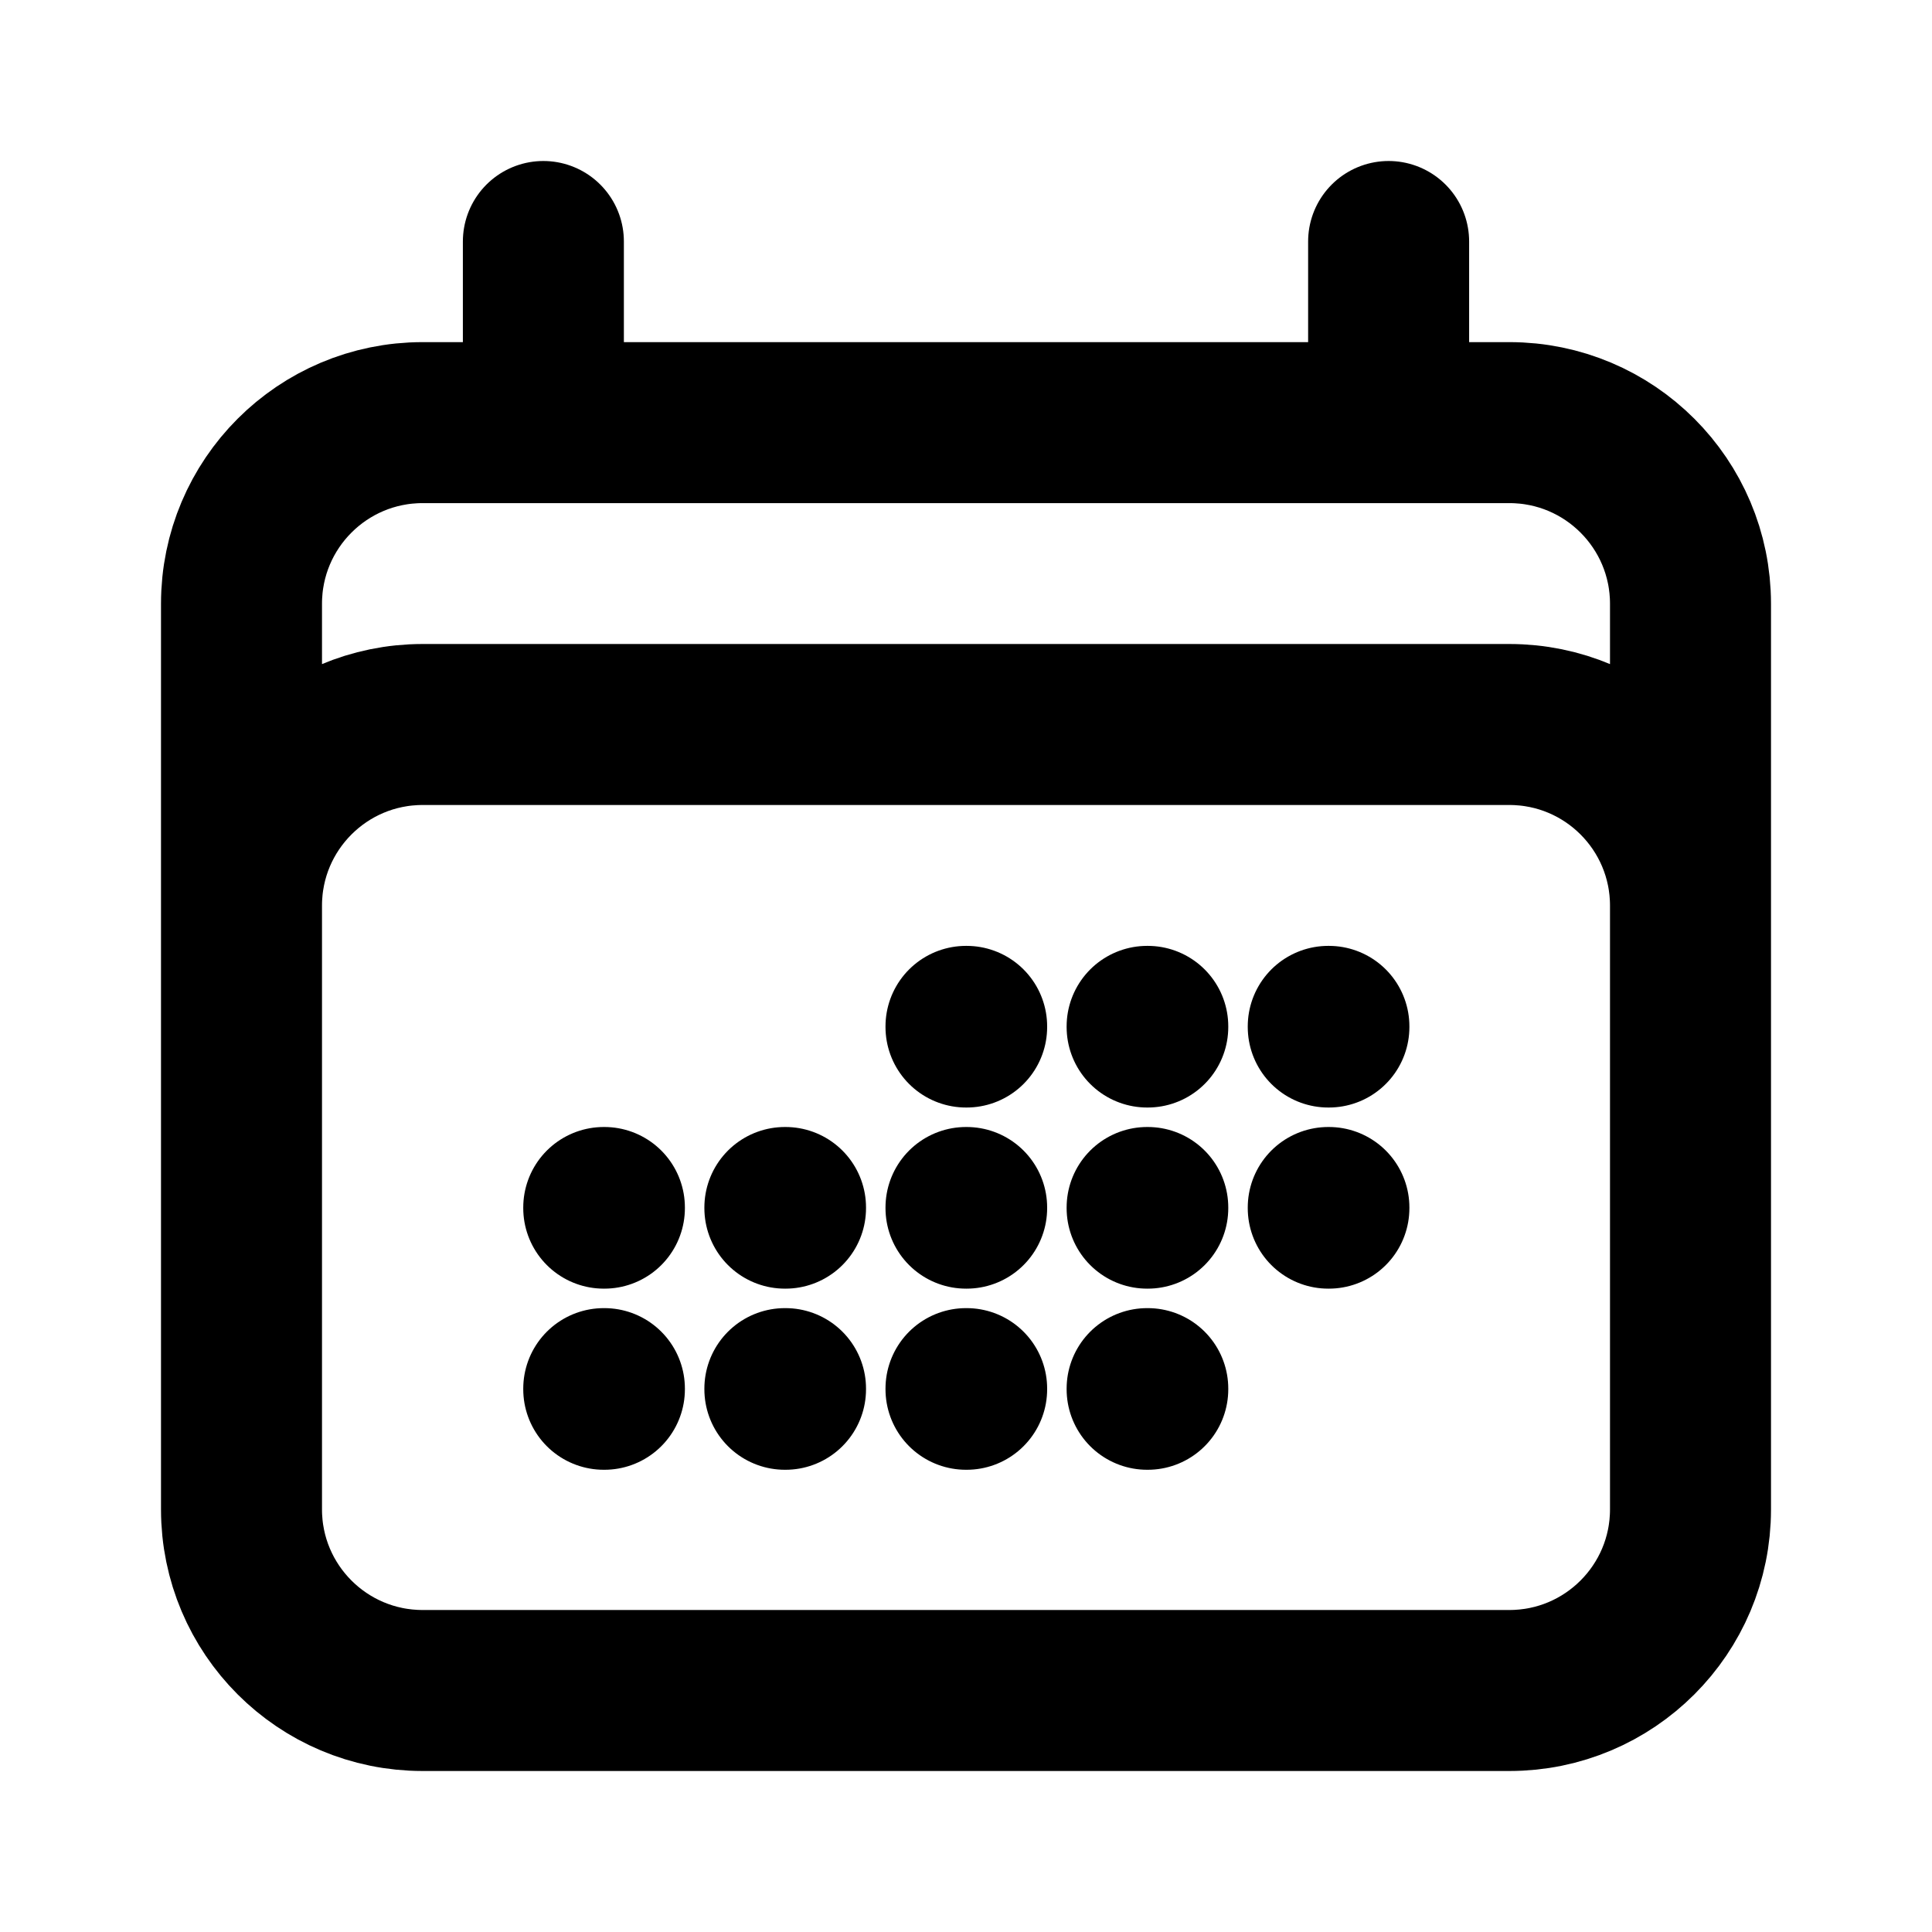
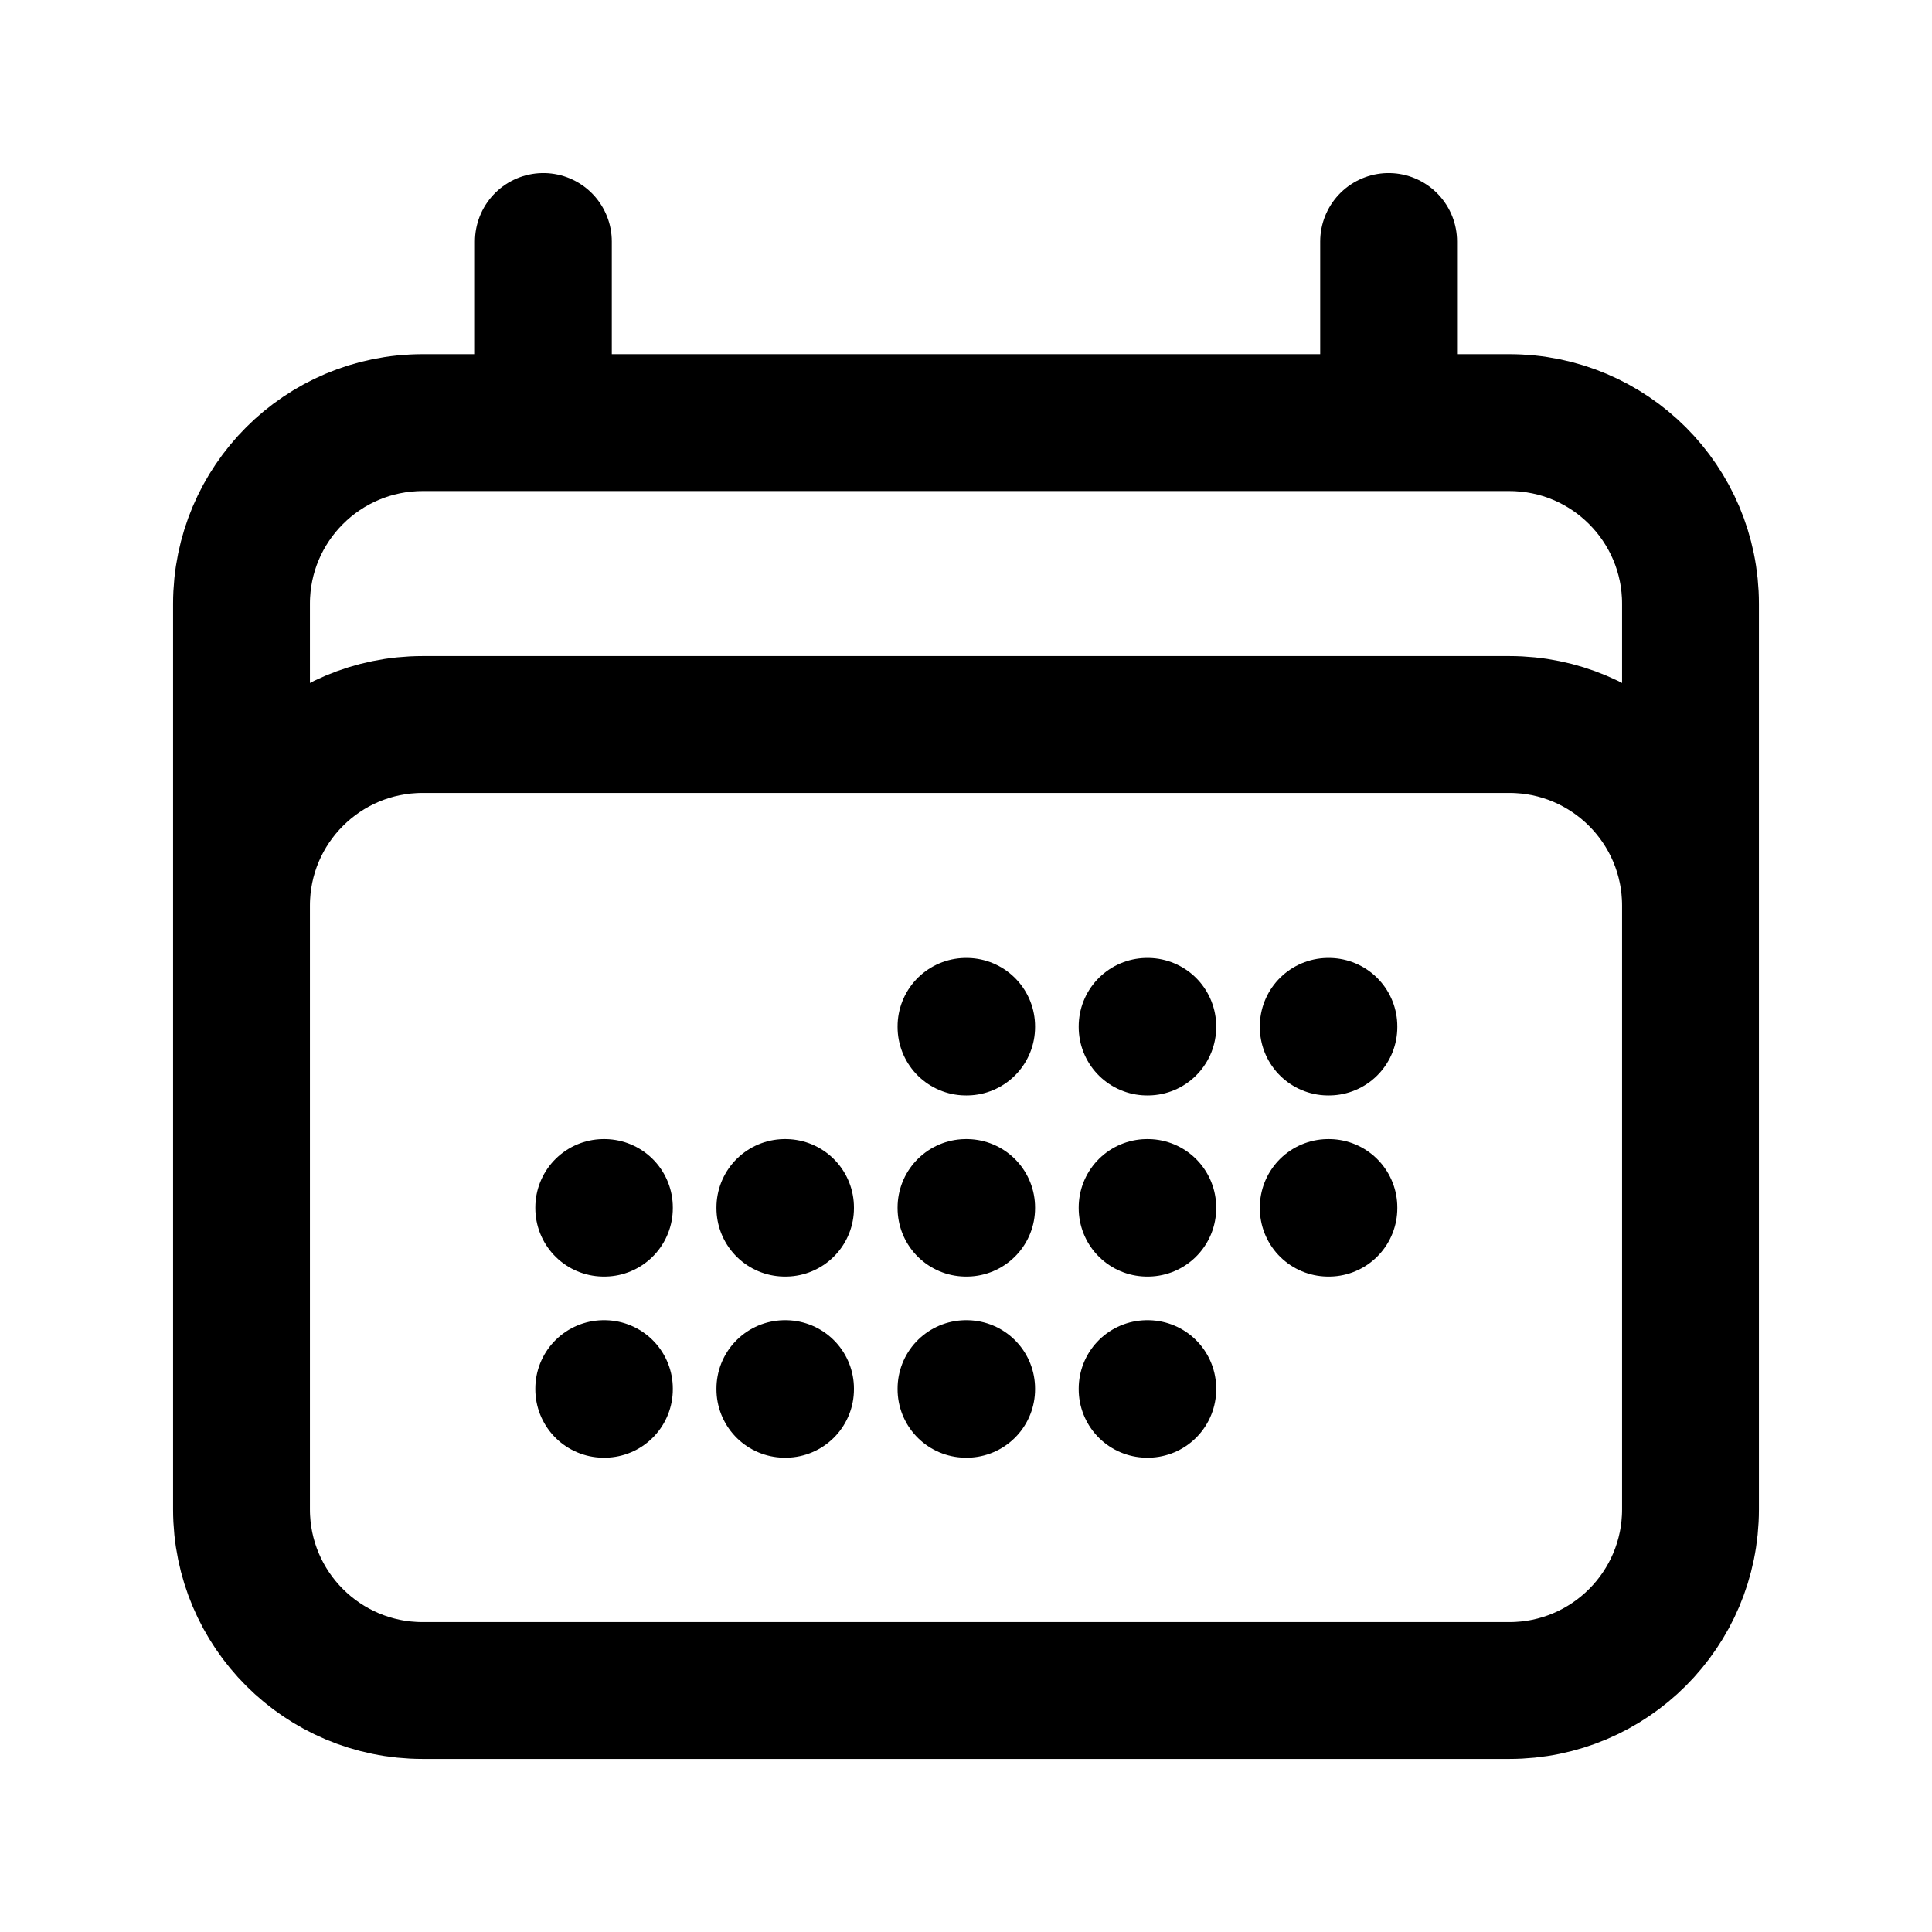
- <svg xmlns="http://www.w3.org/2000/svg" fill="none" viewBox="0 0 24 24" stroke-width="2" stroke="currentColor" aria-hidden="true">
+ <svg xmlns="http://www.w3.org/2000/svg" fill="none" viewBox="0 0 24 24" stroke-width="1.7" stroke="currentColor" aria-hidden="true">
  <path stroke-linecap="round" stroke-linejoin="round" d="M6.75 3v2.25M17.25 3v2.25M3 18.75V7.5a2.25 2.25 0 0 1 2.25-2.25h13.5A2.25 2.25 0 0 1 21 7.5v11.25m-18 0A2.25 2.25 0 0 0 5.25 21h13.5A2.25 2.25 0 0 0 21 18.75m-18 0v-7.5A2.25 2.25 0 0 1 5.25 9h13.5A2.25 2.25 0 0 1 21 11.25v7.5m-9-6h.008v.008H12v-.008ZM12 15h.008v.008H12V15Zm0 2.25h.008v.008H12v-.008ZM9.75 15h.008v.008H9.75V15Zm0 2.25h.008v.008H9.75v-.008ZM7.5 15h.008v.008H7.5V15Zm0 2.25h.008v.008H7.5v-.008Zm6.75-4.5h.008v.008h-.008v-.008Zm0 2.25h.008v.008h-.008V15Zm0 2.25h.008v.008h-.008v-.008Zm2.25-4.5h.008v.008H16.5v-.008Zm0 2.25h.008v.008H16.5V15Z" />
</svg>
